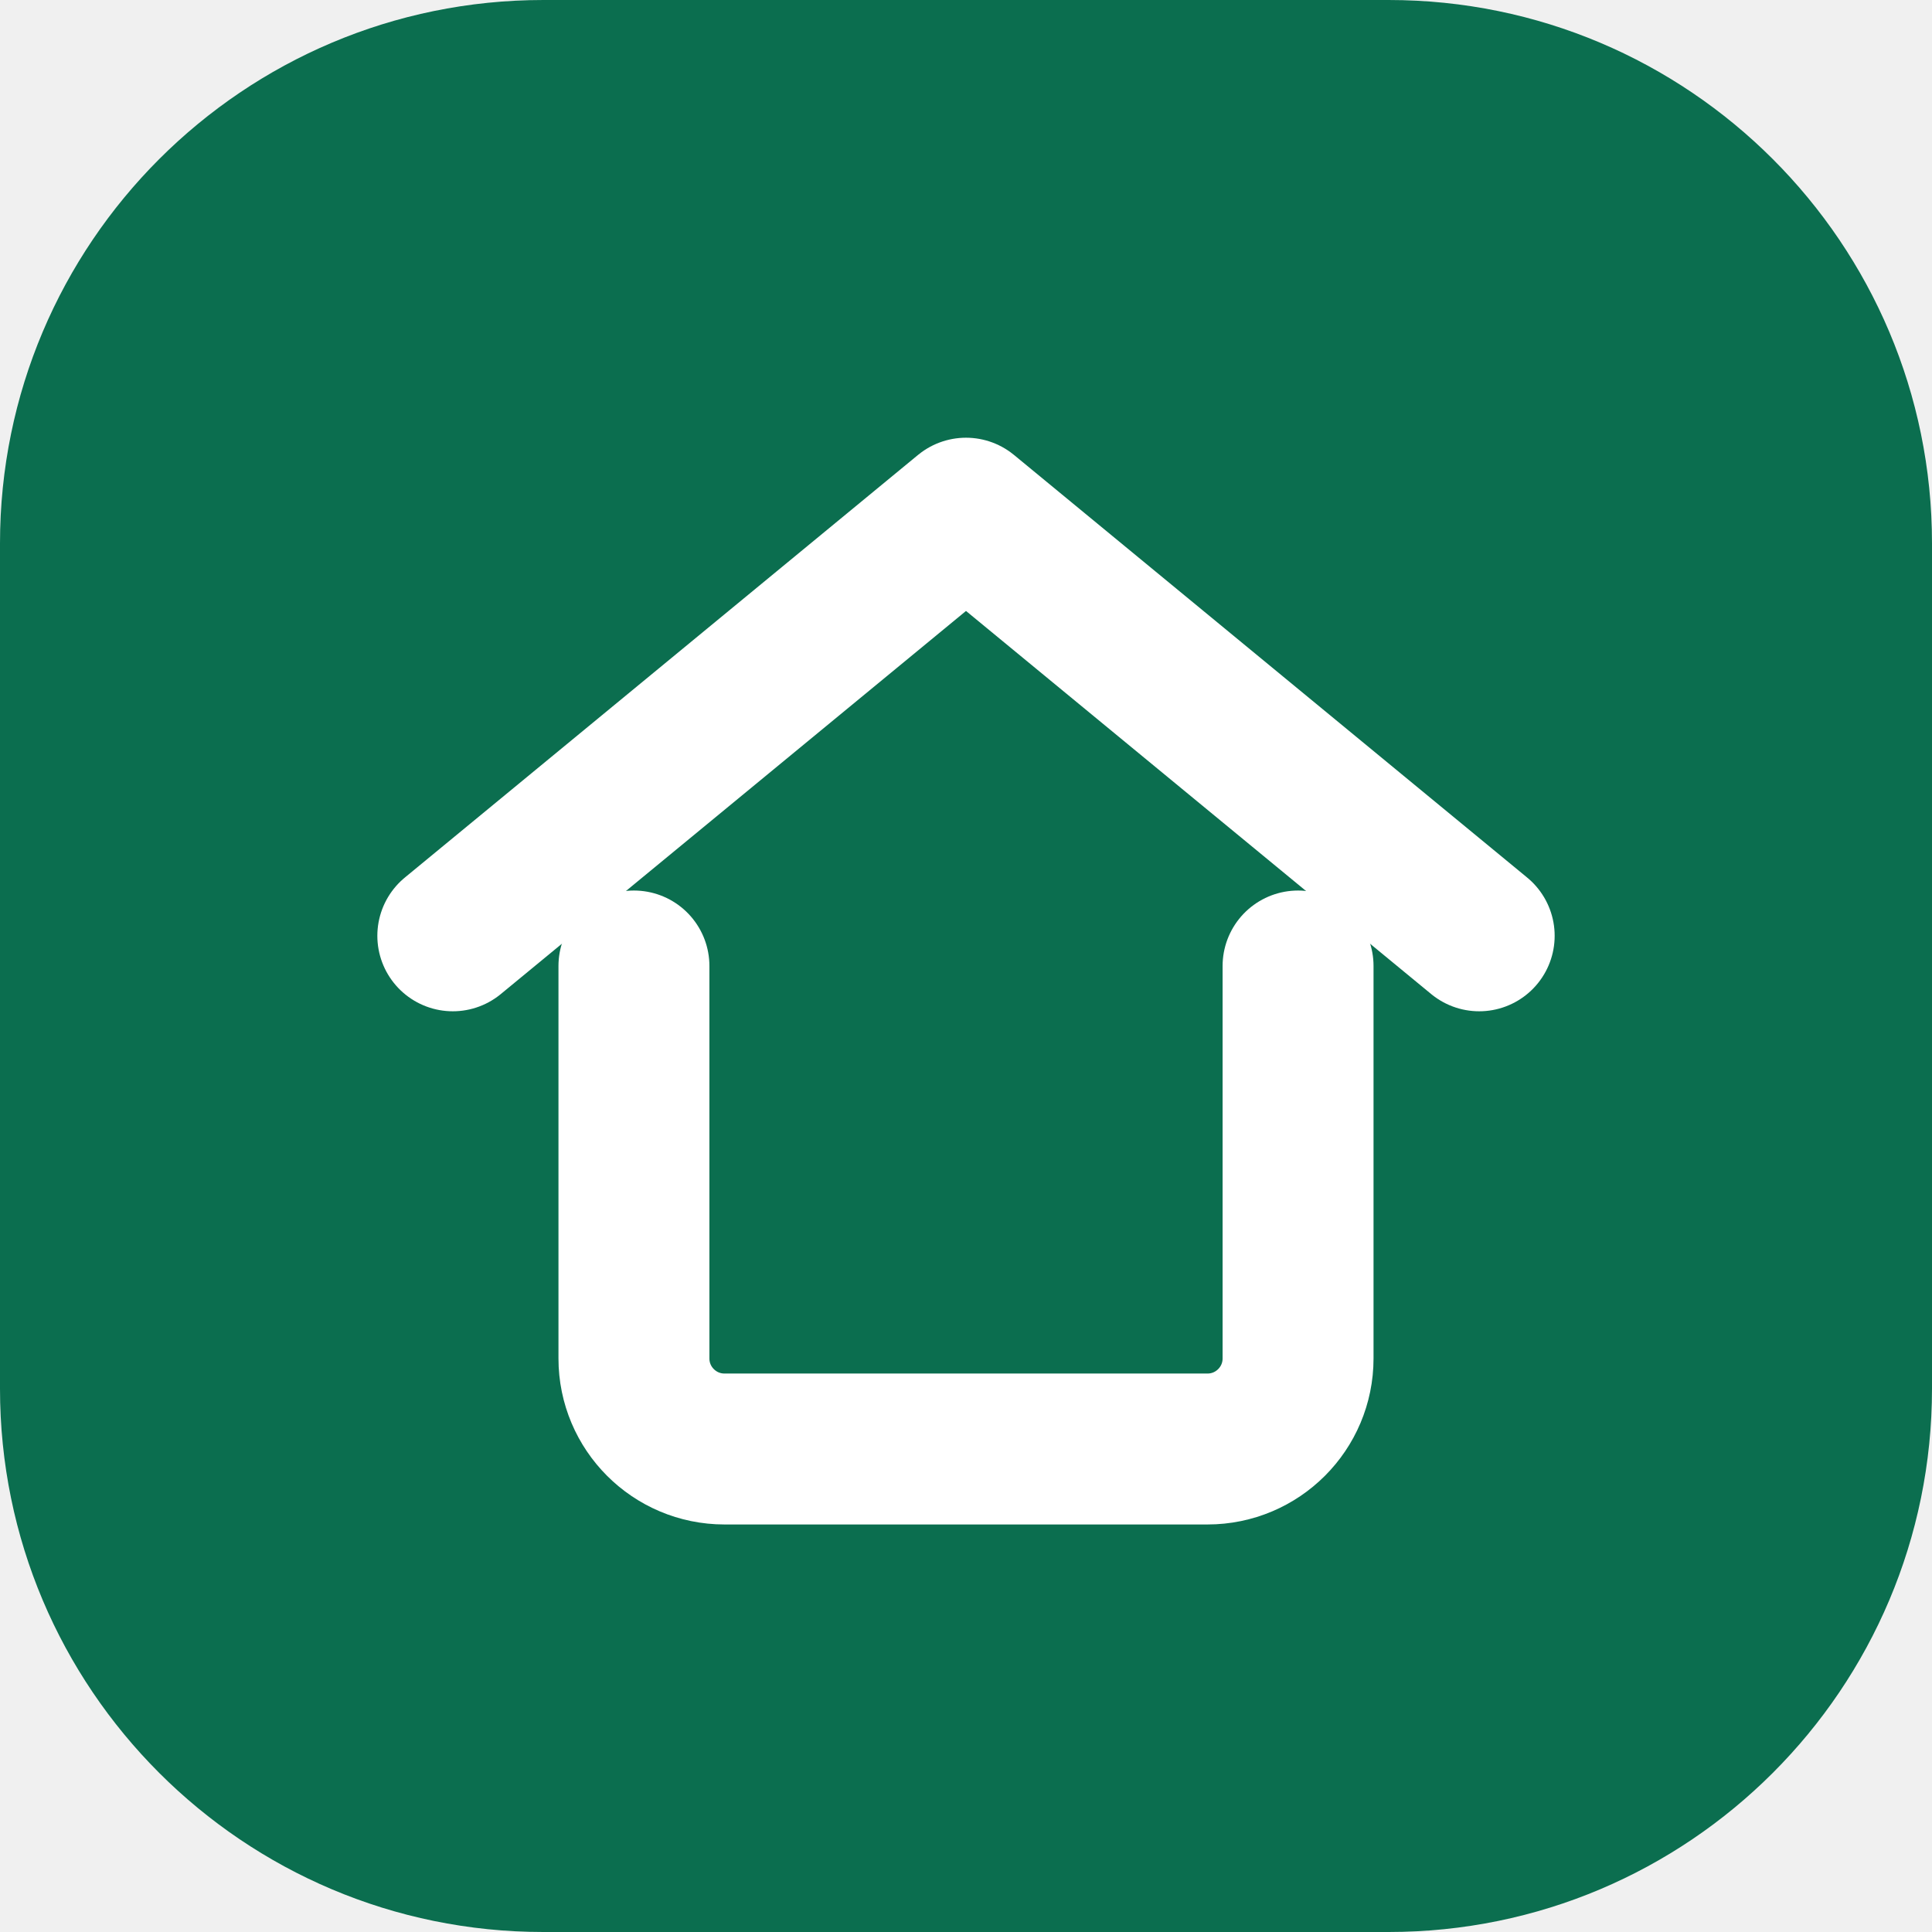
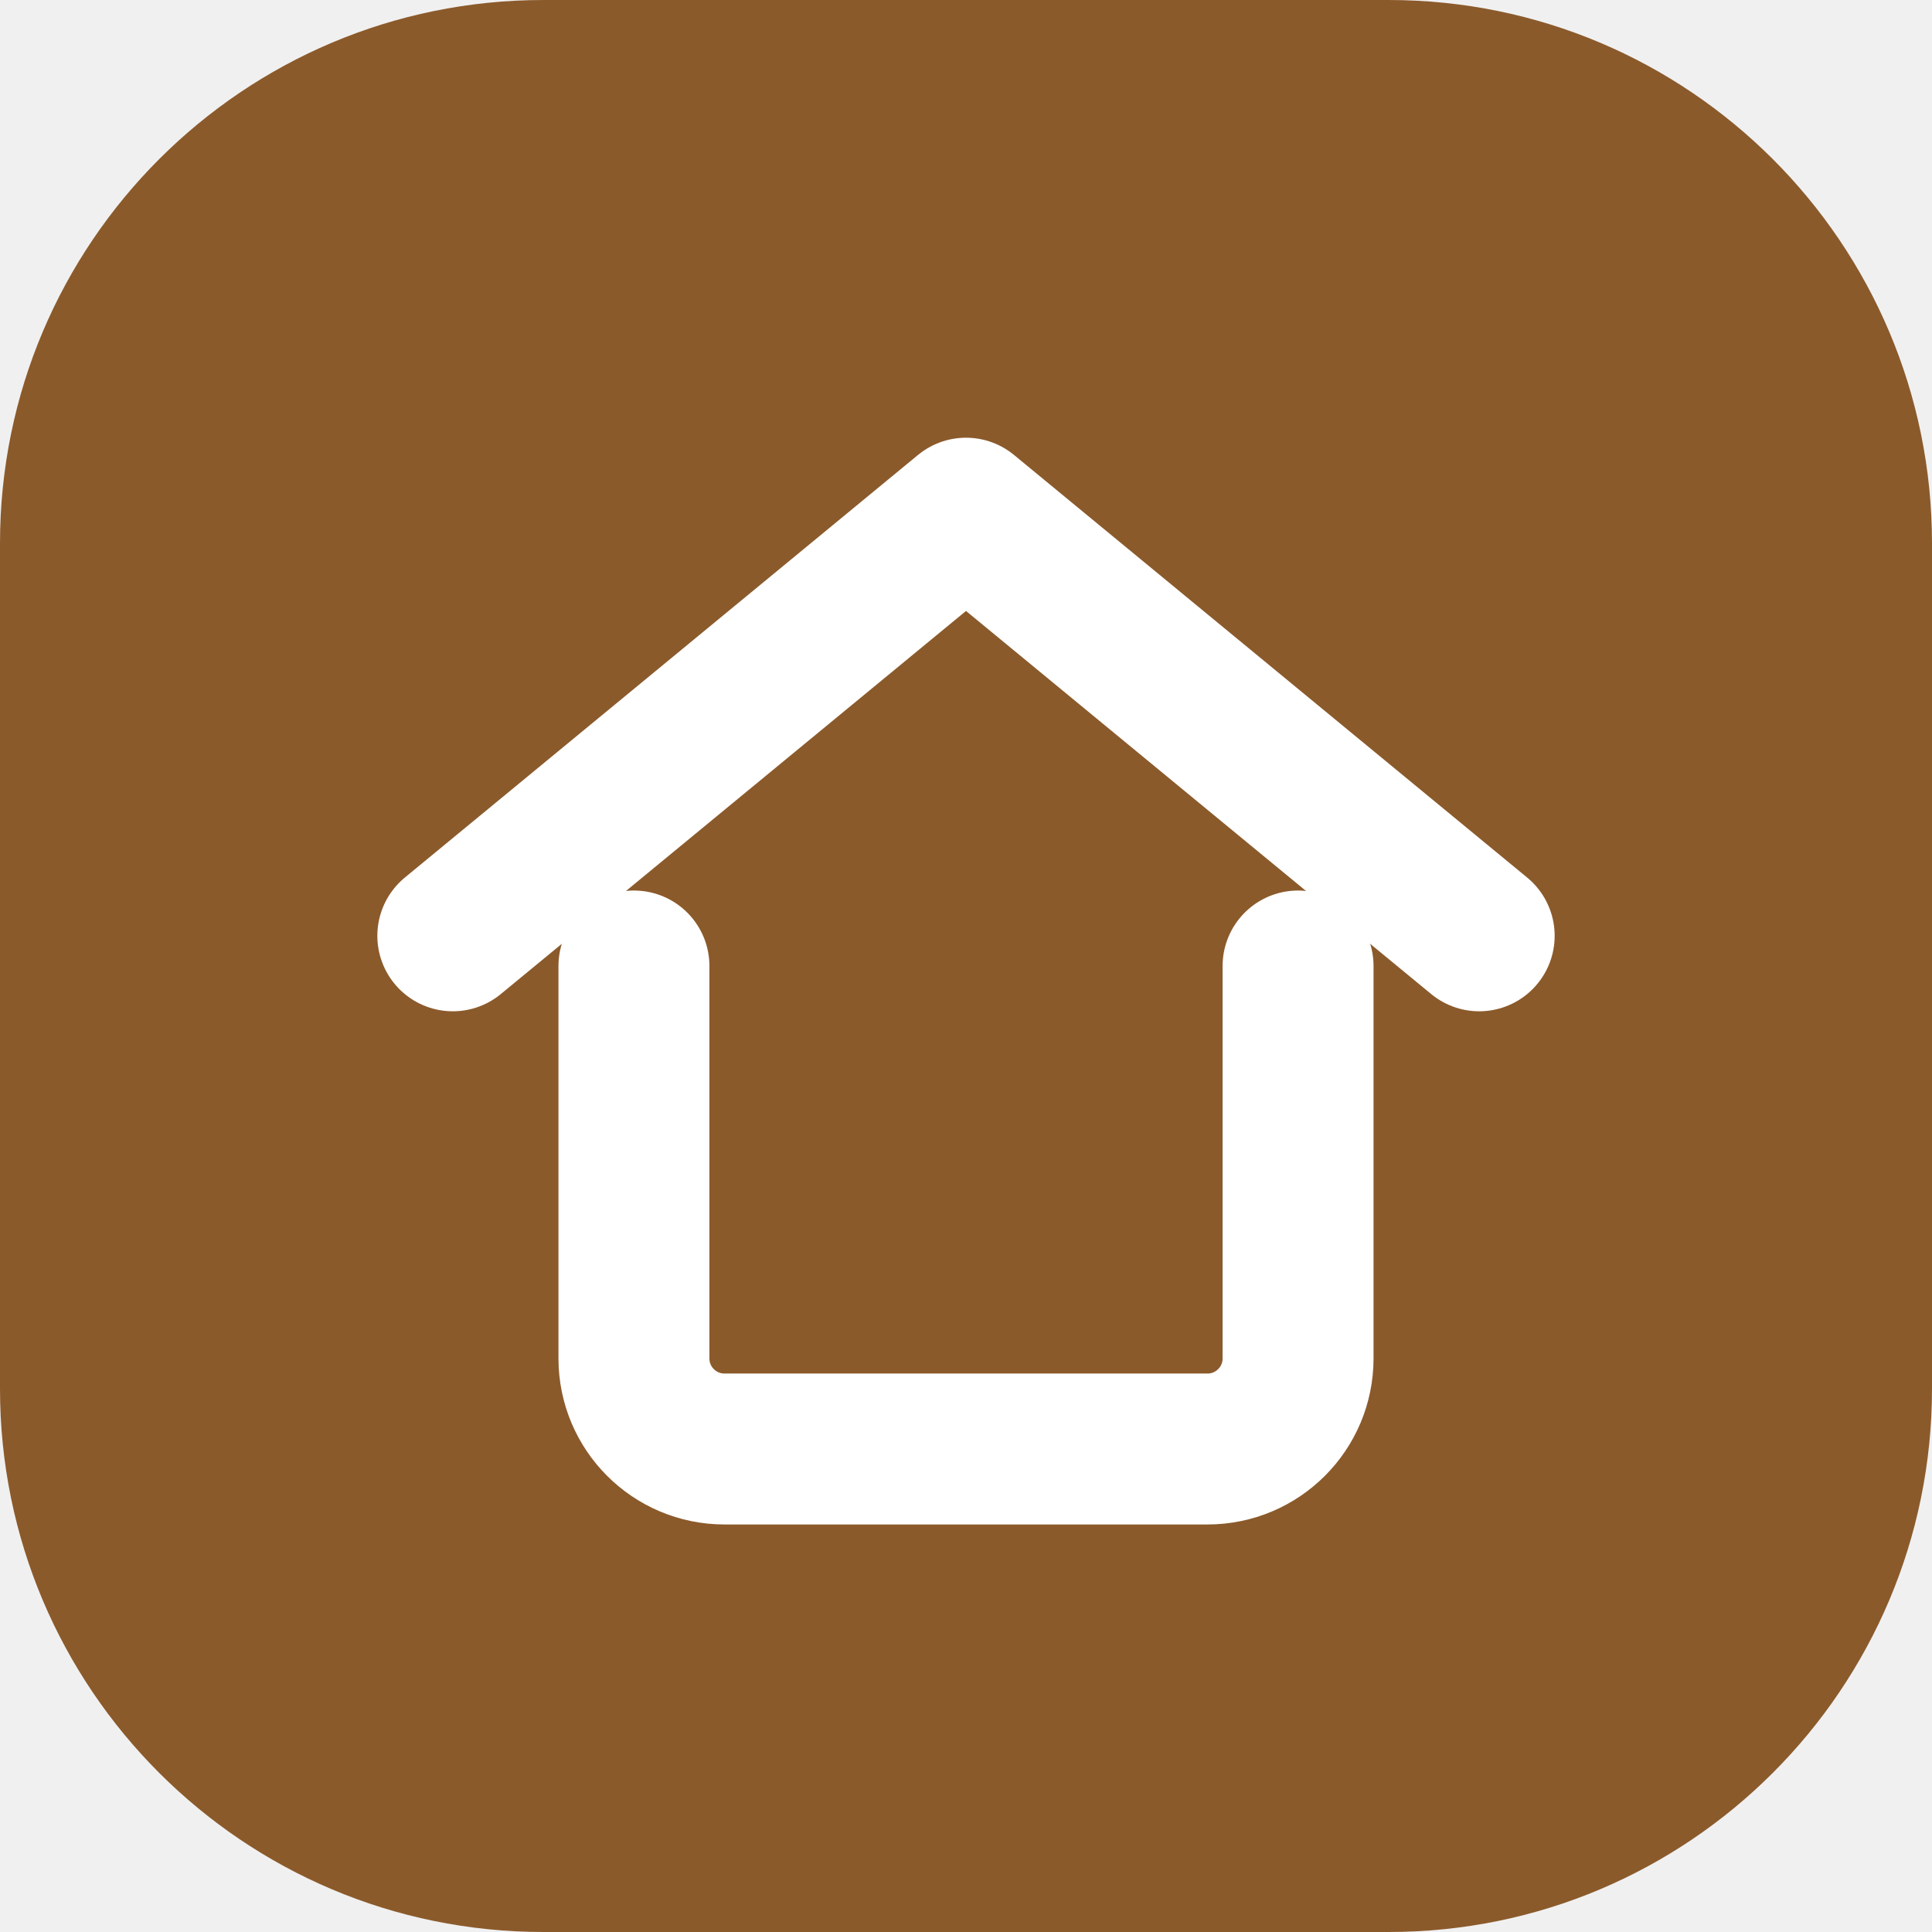
<svg xmlns="http://www.w3.org/2000/svg" viewBox="0 0 64 64">
-   <rect width="64" height="64" rx="18" fill="#0b6e4f" />
+   <rect width="64" height="64" rx="18" fill="#8b5a2b" />
  <path d="M15 31 L32 17 L49 31" fill="none" stroke="#ffffff" stroke-width="5" stroke-linecap="round" stroke-linejoin="round" />
  <path d="M21 32 V45 A3 3 0 0 0 24 48 H40 A3 3 0 0 0 43 45 V32" fill="none" stroke="#ffffff" stroke-width="5" stroke-linecap="round" />
</svg>
